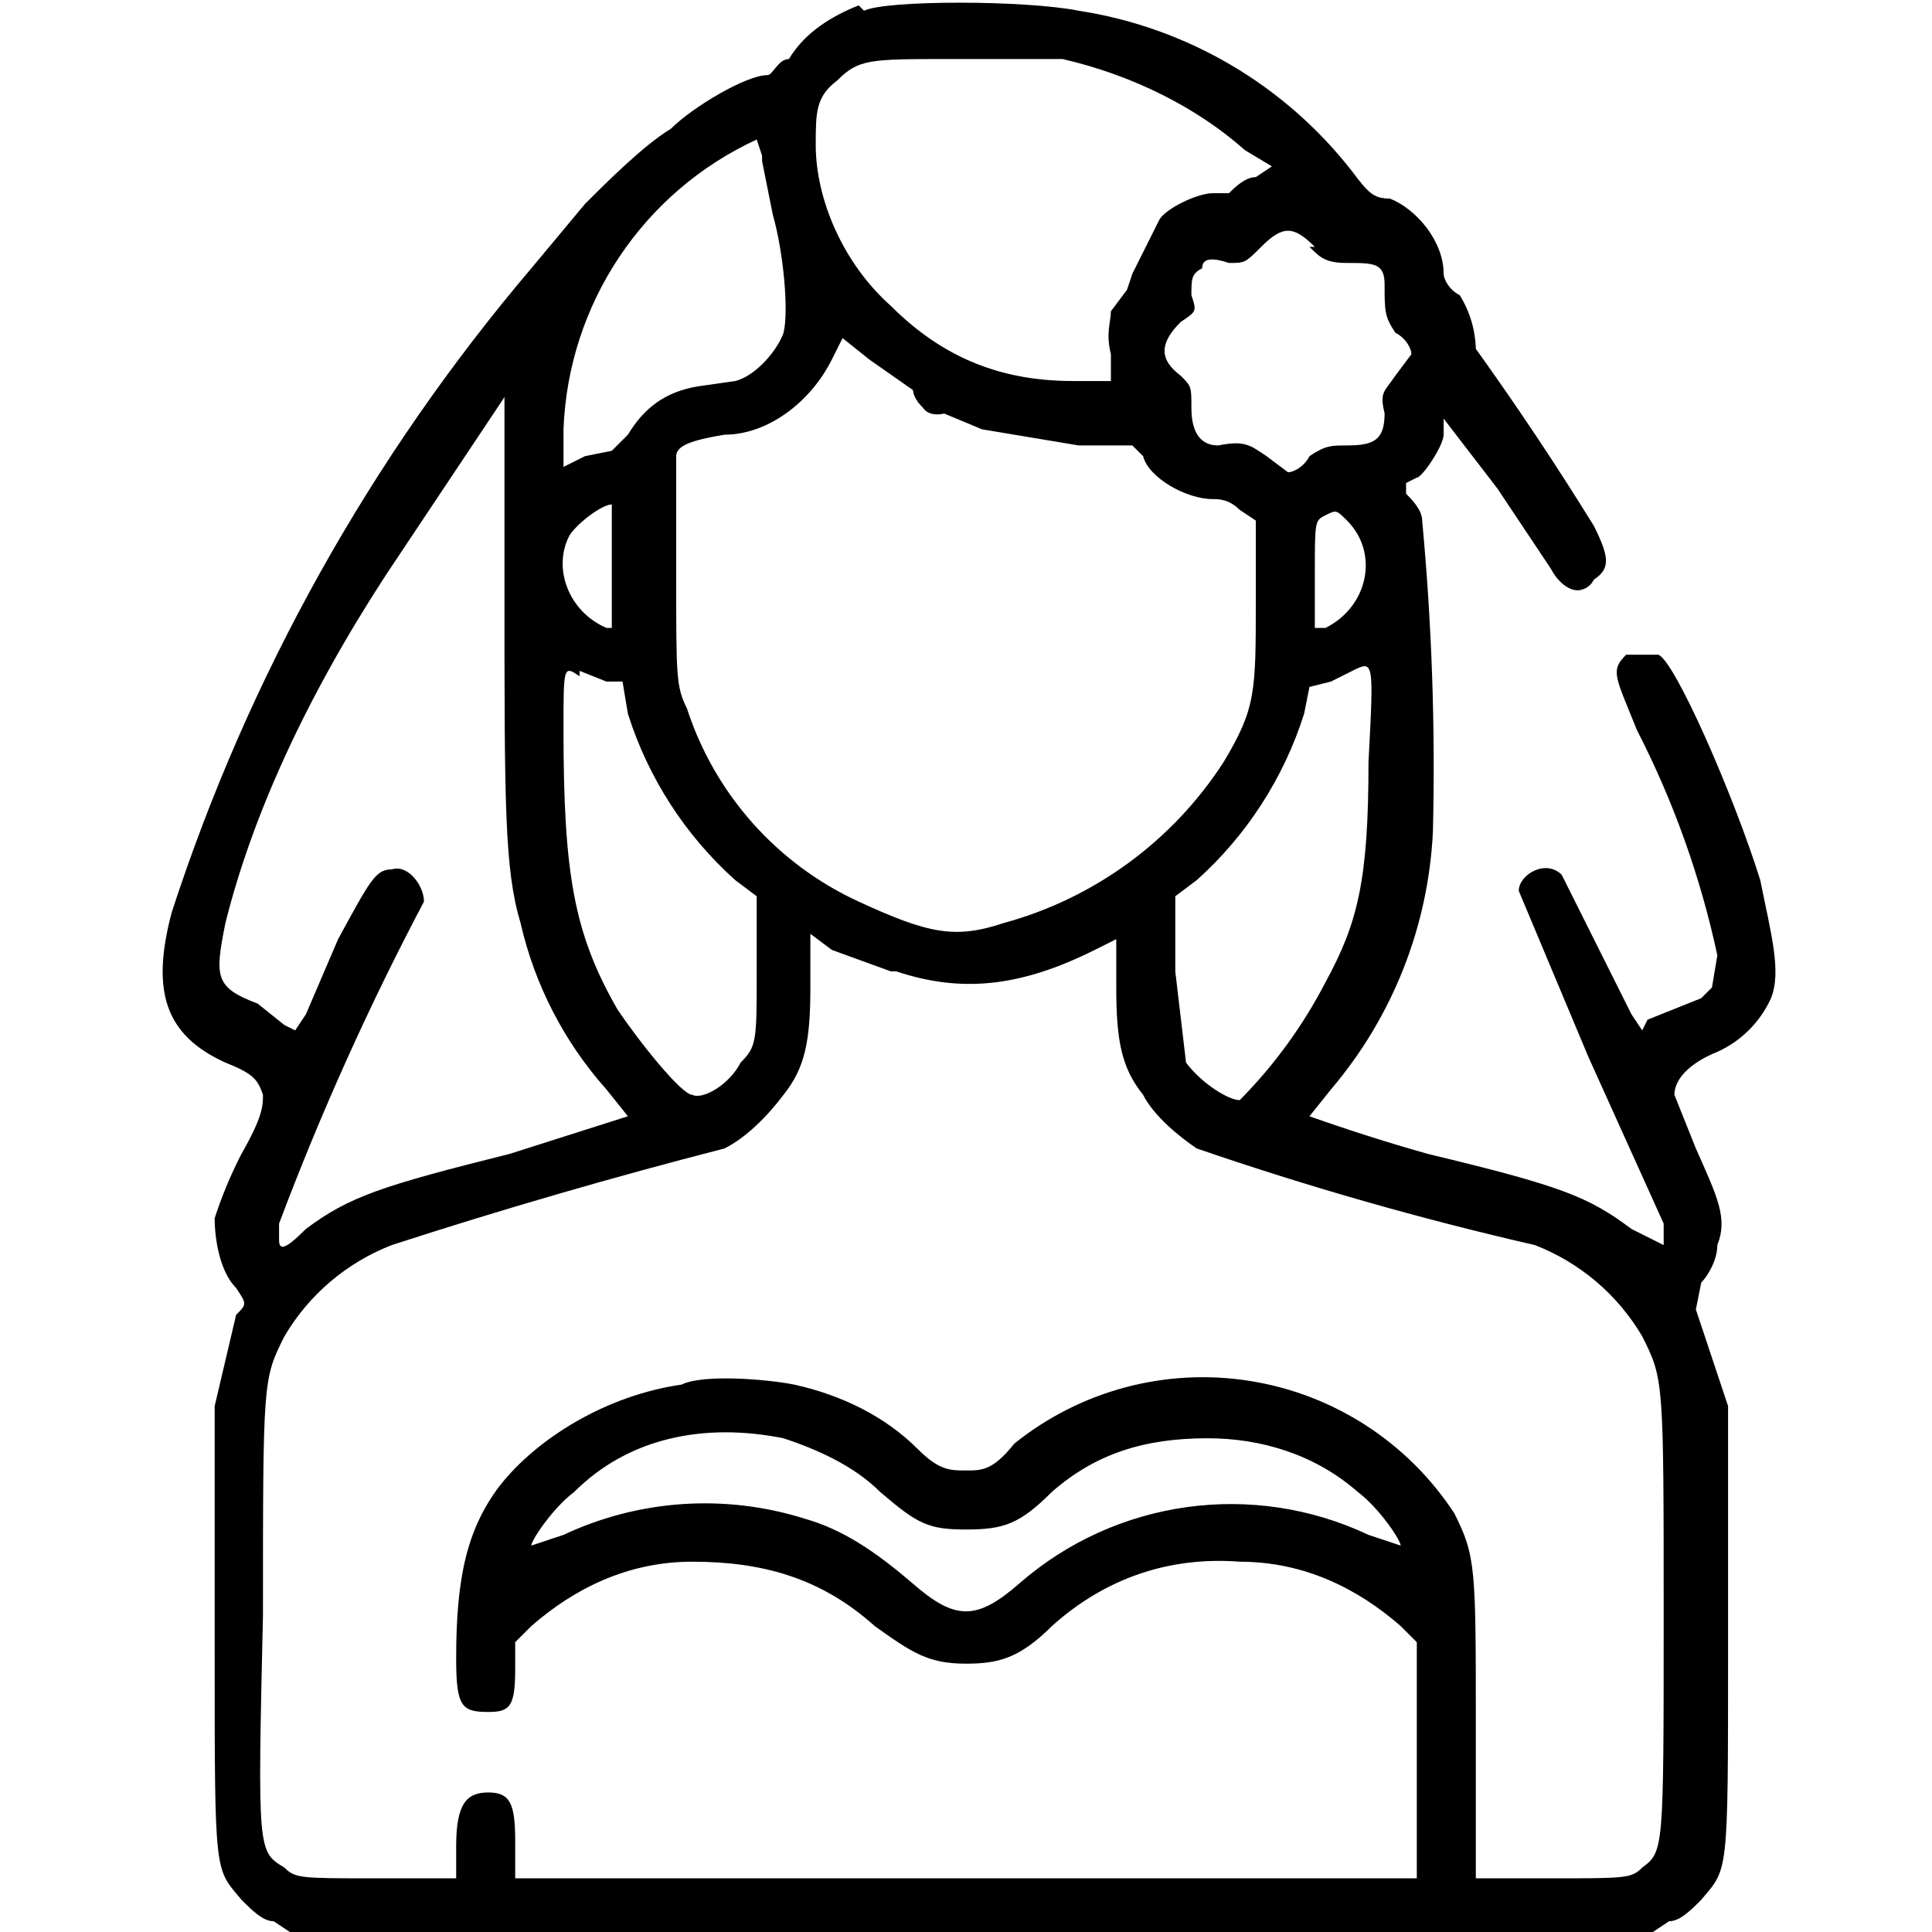
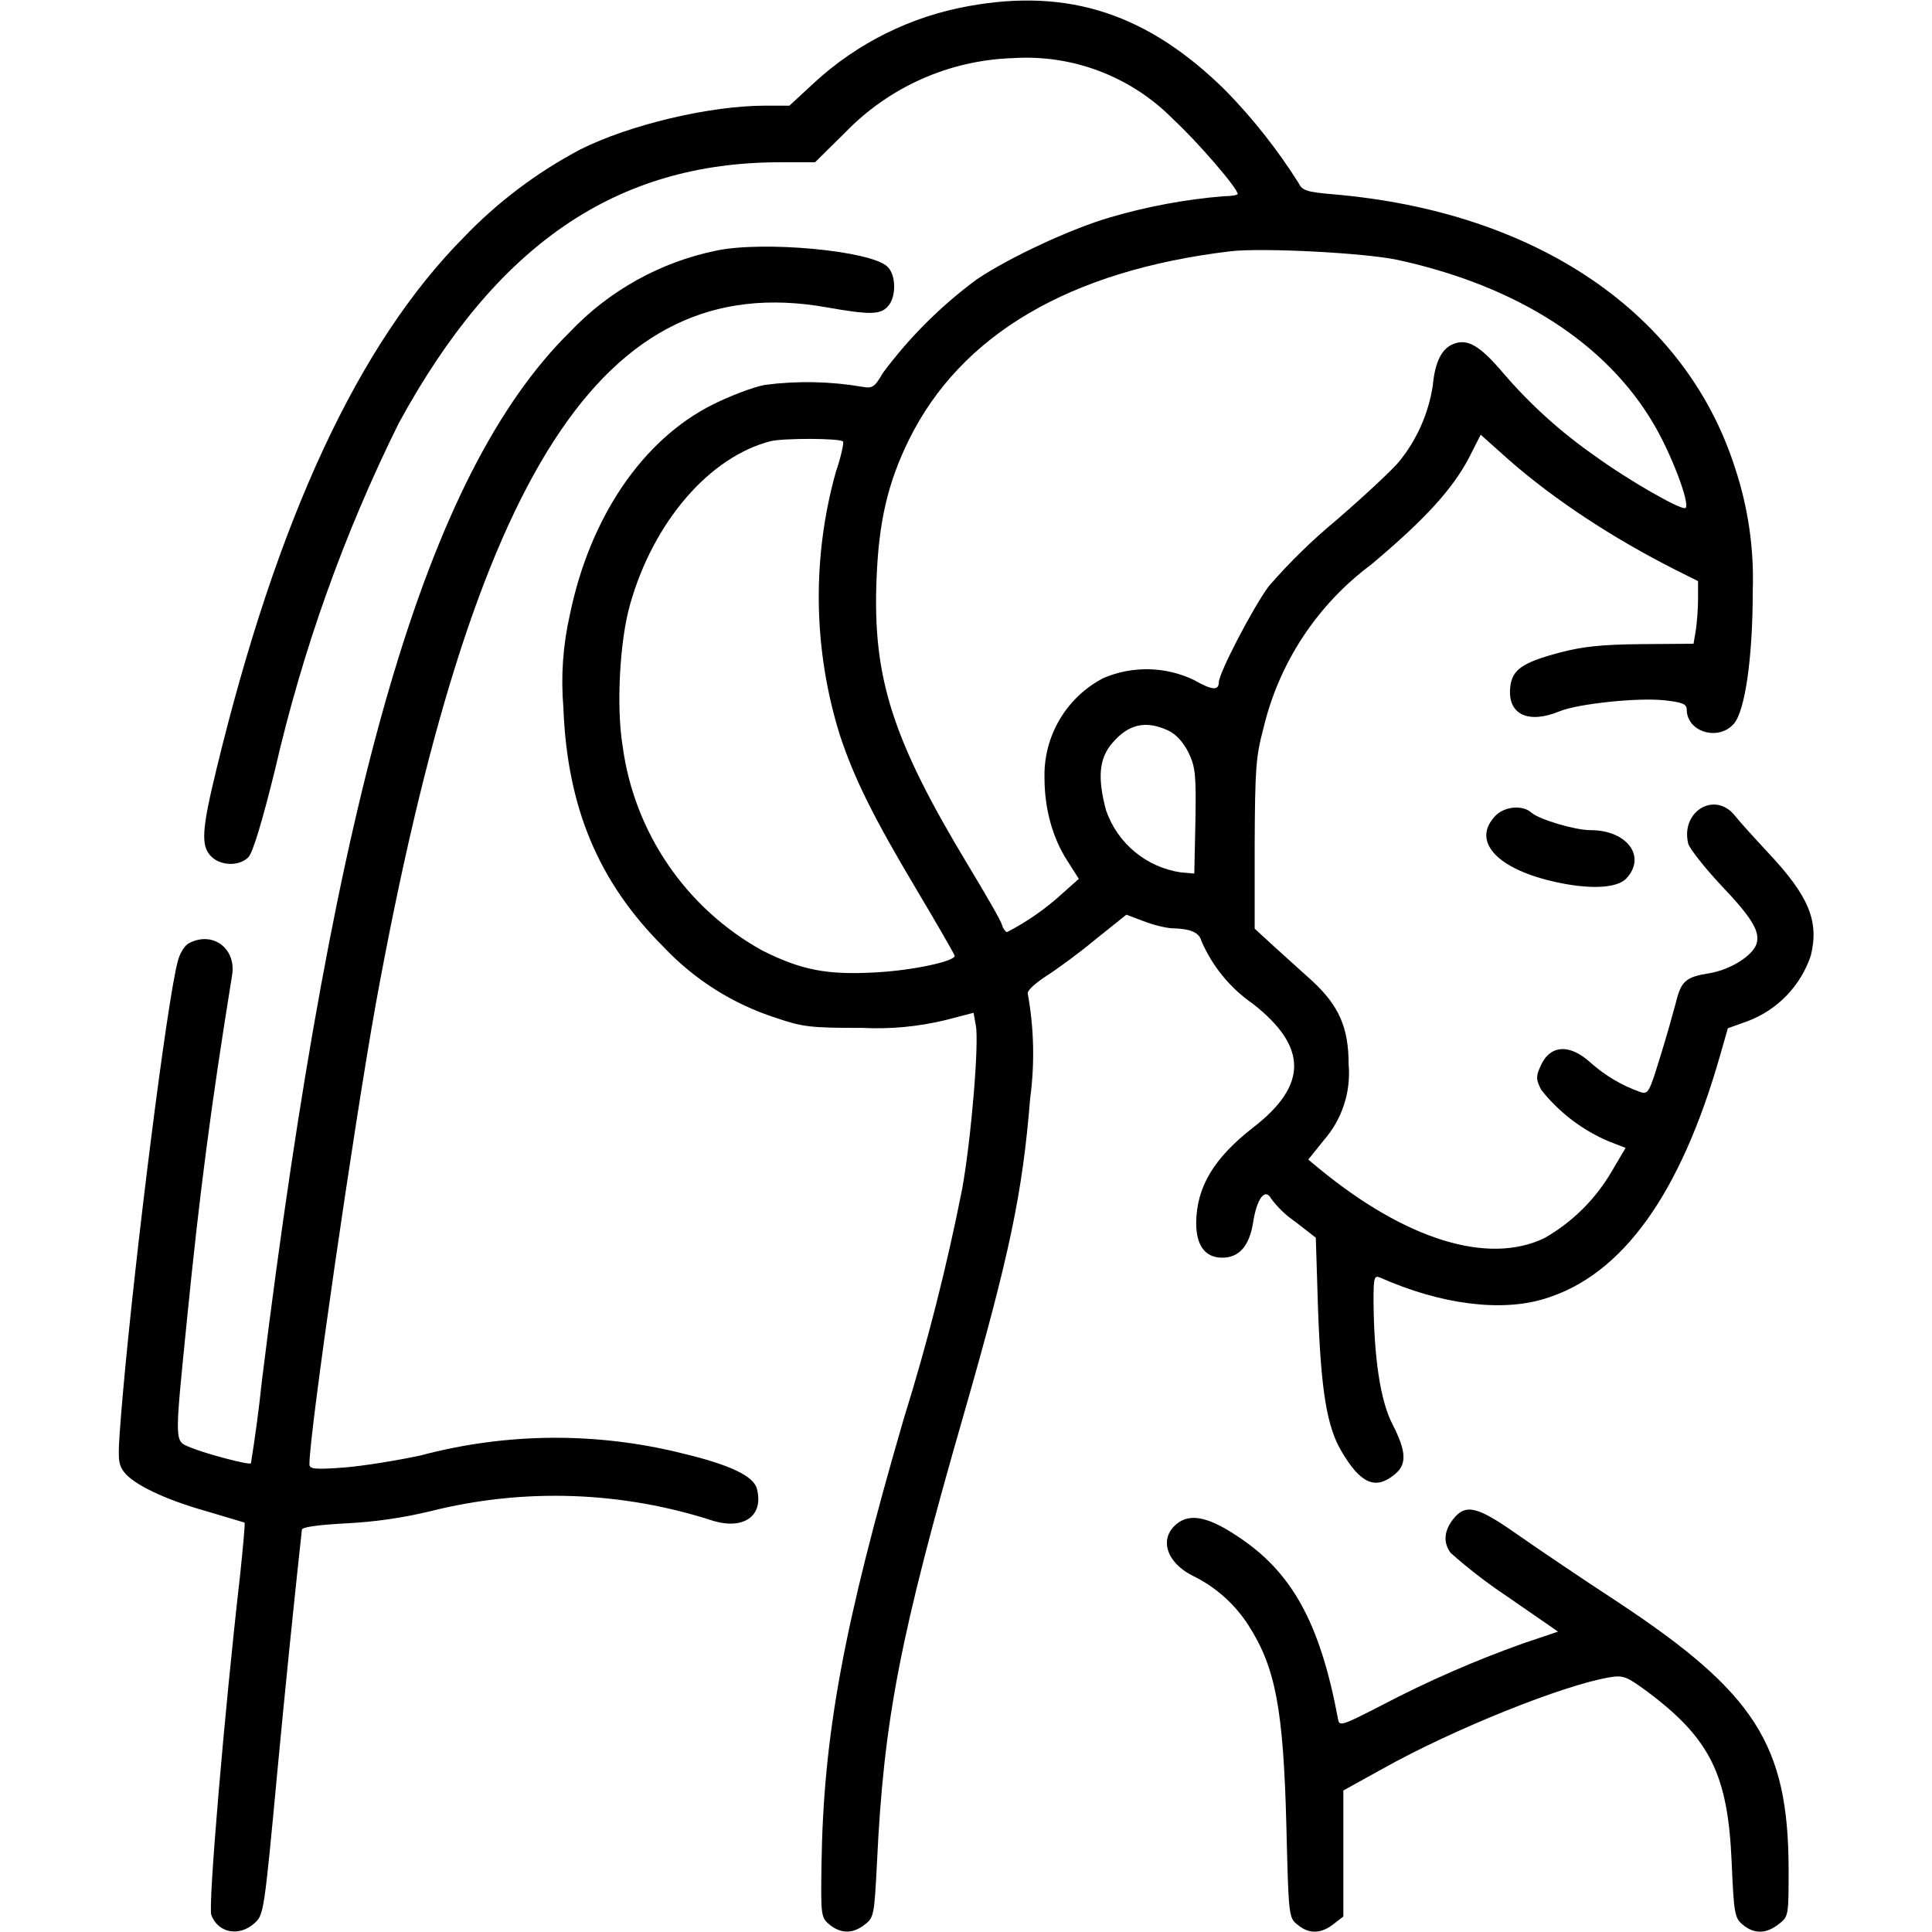
- <svg xmlns="http://www.w3.org/2000/svg" fill="none" viewBox="0 0 36 36">
-   <path fill="currentColor" d="M16 .1c-.5.2-1 .5-1.3 1-.2 0-.3.3-.4.3-.4 0-1.4.6-1.8 1-.5.3-1.2 1-1.6 1.4L9.9 5a35.5 35.5 0 0 0-6.7 12c-.4 1.5-.1 2.3 1 2.8.5.2.6.3.7.6 0 .2 0 .4-.4 1.1a8 8 0 0 0-.5 1.2c0 .4.1 1 .4 1.3.2.3.2.3 0 .5L4 26.2v4.6c0 4.2 0 4 .5 4.6.2.2.4.4.6.4l.3.2h25.4l.3-.2c.2 0 .4-.2.6-.4.5-.6.5-.4.5-4.6v-4.6l-.6-1.8.1-.5c.1-.1.3-.4.3-.7.2-.5 0-.9-.4-1.8l-.4-1c0-.3.3-.6.8-.8a2 2 0 0 0 1-1c.2-.5 0-1.2-.2-2.2-.5-1.6-1.6-4.1-1.9-4.2h-.6c-.3.3-.2.4.2 1.4a17 17 0 0 1 1.5 4.2l-.1.6-.2.2-1 .4-.1.2-.2-.3-1.3-2.6c-.3-.3-.8 0-.8.3l1.3 3.1 1.4 3.1v.4l-.6-.3c-.8-.6-1.3-.8-3.8-1.4a36 36 0 0 1-2.2-.7l.4-.5a8 8 0 0 0 1.9-4.8 49.2 49.2 0 0 0-.2-5.8c0-.2-.2-.4-.3-.5V9l.2-.1c.1 0 .5-.6.5-.8v-.3l1 1.3 1 1.5c.1.2.3.4.5.4 0 0 .2 0 .3-.2.3-.2.3-.4 0-1a57.6 57.6 0 0 0-2.2-3.3 2 2 0 0 0-.3-1c-.2-.1-.3-.3-.3-.4 0-.6-.5-1.2-1-1.4-.3 0-.4-.1-.7-.5a8 8 0 0 0-5.1-3c-1-.2-3.6-.2-4 0Zm3.8 1c1.3.3 2.5.9 3.4 1.7l.5.3-.3.2c-.2 0-.4.2-.5.3h-.3c-.3 0-.9.3-1 .5l-.5 1-.1.3-.3.4c0 .2-.1.4 0 .8v.5H20c-1.3 0-2.4-.4-3.4-1.4-.9-.8-1.4-2-1.4-3 0-.6 0-.9.4-1.2.4-.4.6-.4 2.1-.4h2ZM14.2 3l.2 1c.2.7.3 1.8.2 2.2-.1.3-.5.8-.9.9l-.7.1c-.6.1-1 .4-1.3.9l-.3.3-.5.1-.4.2V8a6.2 6.2 0 0 1 3.6-5.4l.1.3Zm10.2 1.6c.2.2.3.3.7.3.5 0 .7 0 .7.4 0 .5 0 .6.2.9.2.1.3.3.3.4L26 7c-.2.3-.3.3-.2.7 0 .5-.2.6-.7.6-.3 0-.4 0-.7.2-.1.2-.3.3-.4.3l-.4-.3c-.3-.2-.4-.3-.9-.2-.3 0-.5-.2-.5-.7 0-.4 0-.4-.2-.6-.4-.3-.4-.6 0-1 .3-.2.3-.2.2-.5 0-.3 0-.4.2-.5 0-.2.2-.2.5-.1.3 0 .3 0 .6-.3.4-.4.6-.4 1 0Zm-7.3 2.9 1.2.5 1.8.3h1l.2.2c.1.4.8.8 1.3.8.1 0 .3 0 .5.2l.3.2v1.5c0 1.7 0 2-.6 3a7.1 7.1 0 0 1-4.1 3c-.9.3-1.4.2-2.7-.4a6 6 0 0 1-3.2-3.6c-.2-.4-.2-.6-.2-2.4V8.5c0-.2.3-.3.9-.4.8 0 1.6-.6 2-1.4l.2-.4.5.4 1 .7ZM9.4 11c0 4 0 5.2.3 6.2a7 7 0 0 0 1.6 3.1l.4.5-2.2.7c-2.4.6-3 .8-3.8 1.4-.4.4-.5.4-.5.2v-.3a52.2 52.2 0 0 1 2.7-6c0-.3-.3-.7-.6-.6-.3 0-.4.2-1 1.3l-.6 1.4-.2.3-.2-.1-.5-.4c-.8-.3-.8-.5-.6-1.5.5-2 1.5-4.2 3-6.5l2.2-3.3V11Zm2-.5v1.2h-.1c-.7-.3-1-1.1-.7-1.7.1-.2.6-.6.8-.6v1.1Zm13.7-.8c.6.6.4 1.6-.4 2h-.2v-1c0-1 0-1 .2-1.1.2-.1.2-.1.4.1Zm-14.3 2.8.5.2h.3l.1.6a7 7 0 0 0 2 3.1l.4.3v1.4c0 1.3 0 1.4-.3 1.7-.2.4-.7.7-.9.6-.2 0-1-1-1.4-1.6-.8-1.4-1-2.5-1-5.2 0-1.2 0-1.2.3-1Zm14.7 1.7c0 2.2-.2 3-.8 4.1a9 9 0 0 1-1.6 2.2c-.2 0-.7-.3-1-.7l-.2-1.7v-1.4l.4-.3a7 7 0 0 0 2-3.1l.1-.5.4-.1.4-.2c.4-.2.4-.2.3 1.7Zm-8.8 3.9c1.2.4 2.3.3 3.7-.4l.4-.2v.9c0 1 .1 1.5.5 2 .2.4.7.8 1 1a61.7 61.7 0 0 0 6.3 1.8 4 4 0 0 1 2 1.7c.4.8.4.8.4 5.2s0 4.4-.4 4.7c-.2.2-.3.2-1.7.2h-1.4v-2.8c0-3 0-3.2-.4-4a5.6 5.6 0 0 0-8.2-1.3c-.4.5-.6.5-.9.5-.3 0-.5 0-.9-.4-.6-.6-1.4-1-2.3-1.2-.5-.1-1.7-.2-2.1 0-1.4.2-2.7 1-3.4 1.9-.6.8-.8 1.7-.8 3.2 0 .9.1 1 .6 1 .4 0 .5-.1.5-.8v-.5l.3-.3c.8-.7 1.8-1.2 3-1.2 1.3 0 2.4.3 3.4 1.2.7.5 1 .7 1.7.7.6 0 1-.1 1.6-.7 1-.9 2.2-1.3 3.5-1.2 1.2 0 2.2.5 3 1.2l.3.3V35H9.6v-.7c0-.7-.1-.9-.5-.9s-.6.2-.6 1v.6H7c-1.4 0-1.5 0-1.7-.2-.5-.3-.5-.3-.4-4.7 0-4.4 0-4.4.4-5.2a4 4 0 0 1 2-1.7 104.3 104.3 0 0 1 6.2-1.8c.4-.2.8-.6 1.1-1 .4-.5.5-1 .5-2v-1l.4.3 1.1.4Zm-2.1 8.7c.6.2 1.3.5 1.8 1 .7.6.9.7 1.6.7.7 0 1-.1 1.6-.7.8-.7 1.7-1 2.9-1 1 0 2 .3 2.8 1 .4.3.8.9.8 1l-.6-.2a6 6 0 0 0-6.5.9c-.8.7-1.2.7-2 0-.7-.6-1.3-1-2-1.2a6.2 6.2 0 0 0-4.5.3l-.6.2c0-.1.4-.7.8-1 1-1 2.4-1.3 3.9-1Z" />
-   <path fill="currentColor" d="M17.2 6.9c-.2.2-.3.4 0 .7.2.3.9 0 .9-.4l-.2-.3c-.3-.2-.5-.2-.7 0Z" />
+ <svg xmlns="http://www.w3.org/2000/svg" version="1.0" viewBox="0 0 512 512" fill="currentColor">
+   <path d="M256.8 1.6a81.6 81.6 0 0 0-41 20.3l-6.6 6.1h-6.4c-14.7 0-36.1 5.1-49 11.6a121.2 121.2 0 0 0-30.9 23.3C95 91.1 73.5 137.3 57.4 203.7c-4 16.4-4.2 20.5-1.4 23.3 2.5 2.5 7.4 2.6 9.8.2 1.2-1.2 3.7-9.5 7.1-23.3a417.5 417.5 0 0 1 32.8-91.8C131.5 64.8 163.3 43 206.8 43h9.2l8-7.9a64.7 64.7 0 0 1 44.5-19.7A54.6 54.6 0 0 1 311 31.7c6.3 5.8 17 18.2 17 19.7 0 .3-1.7.6-3.7.6a151 151 0 0 0-30.1 5.6c-10.3 3-26.5 10.5-35.3 16.4A119.3 119.3 0 0 0 234 98.8c-2.2 3.8-2.8 4.2-5.5 3.7a87 87 0 0 0-25.8-.5c-3.2.6-9.4 3-13.8 5.2-18.6 9.3-32.6 29.9-37.9 55.8a80.2 80.2 0 0 0-1.7 24.5c1 26.6 9.4 46.4 26.6 63.5a70.5 70.5 0 0 0 29.6 18.7c7.3 2.5 9.3 2.7 23 2.7a77 77 0 0 0 22.2-2.1l7.3-1.9.6 3.3c.9 4.7-1.2 29.9-3.6 43.3a585 585 0 0 1-15.5 61c-16 55-21.3 83.8-21.8 118.3-.2 13.5-.1 13.9 2.2 15.8 3 2.4 6.2 2.4 9.3-.1 2.4-1.8 2.5-2.6 3.2-16.2 1.8-38.2 6.1-60.2 23.1-119.3 12-41.8 15.5-58.3 17.5-83.4a89 89 0 0 0-.6-27.6c-.4-.8 1.5-2.6 4.8-4.8 3-1.9 9-6.3 13.3-9.9l8-6.4 4.5 1.7c2.5 1 5.9 1.8 7.5 1.9 5 .1 7.3 1.1 7.9 3.4A39 39 0 0 0 332 266c14.6 11.4 14.6 21.6.1 32.8-10.4 8.1-15 15.7-15.1 25.3 0 6 2.4 9.2 6.9 9.2s7.2-3.1 8.2-9.4c1-6.4 3.2-9.2 4.8-6.2a27 27 0 0 0 6.4 6.1l5.4 4.2.6 19.2c.8 21.3 2.3 30.8 6.2 37.4 5 8.5 8.9 10.3 13.9 6.3 3.5-2.7 3.4-6.1-.4-13.5-3.2-6.2-4.9-17.6-5-32.8 0-6.1.2-6.7 1.8-6 16 7.1 32.2 9.2 43.8 5.5 20.4-6.3 35.8-27.7 46.3-64.6l2-7 5.3-1.9a28.1 28.1 0 0 0 16.7-17.4c2.2-9.1-.5-15.7-11.3-27.2-3.9-4.2-7.9-8.6-8.8-9.8-5.3-6.7-14.5-1.2-12.4 7.4.4 1.3 4.2 6.2 8.6 10.9 8.3 8.7 10.5 12.4 9.5 15.6-1 3.2-7 6.9-12.4 7.8-6.4 1-7.6 2.1-9 7.9-.7 2.6-2.5 9.1-4.2 14.5-2.8 9.1-3.1 9.8-5.2 9.1a39.6 39.6 0 0 1-13.2-7.8c-5.7-5.2-11-4.7-13.4 1.3-1.1 2.4-1 3.4.4 6a45.5 45.5 0 0 0 17.9 13.6l4.4 1.7-3.6 6.1a48.3 48.3 0 0 1-17.9 17.8c-14.9 7.2-36.7.5-59.7-18.4l-2.9-2.4 4.1-5.1a27 27 0 0 0 6.6-20.2c0-9.7-2.6-15.5-9.6-22l-10.3-9.3-5-4.6v-22.3c.1-20 .3-23.2 2.3-30.7a76 76 0 0 1 28.6-43.5c14.3-12 21.5-20 25.8-28.1l3.2-6.3 7.5 6.7c12 10.5 27.3 20.6 44.1 29.1l6 3v4.8c0 2.6-.3 6.3-.6 8.3l-.6 3.5-13.7.1c-10.4.1-15.5.6-21.6 2.2-10.2 2.7-12.9 4.6-13.3 9.5-.6 7 4.9 9.5 13.1 6.1 4.9-2 20.8-3.7 27.9-2.9 4.6.5 5.8 1 5.8 2.4 0 6 8.4 8.5 12.5 3.8 3-3.5 5-17.7 5-35.3a93.1 93.1 0 0 0-4.7-32.5c-13.1-41-52.6-67.9-106.4-72.5-7-.6-8.3-1-9.2-2.9a149 149 0 0 0-19.3-24.5C304.3 3.7 283.3-3.2 256.8 1.6zm113.7 67.3c31.6 6.9 55.2 22.1 67.7 43.4 4.7 7.9 9.7 21.1 8.5 22.3-.8.9-15-7.2-24.2-13.9a128.8 128.8 0 0 1-24.1-21.8c-6.1-7.2-9.4-9.2-13.1-7.8-3.2 1.2-5 4.7-5.6 11.1a42 42 0 0 1-8.9 20.1c-1.8 2.2-9.2 9.1-16.6 15.5a152.3 152.3 0 0 0-18 17.6c-4.2 5.7-13.2 23-13.2 25.4 0 2.3-1.9 2.1-6.6-.6a29.1 29.1 0 0 0-24-.5 29 29 0 0 0-15.6 26.4c0 8.2 2.1 15.9 6.1 22.1l3 4.7-4.6 4.1a67.2 67.2 0 0 1-14.4 10c-.4 0-1.1-.9-1.4-2-.3-1.1-4.3-8-8.7-15.3-20.3-33.6-25.6-50-24.5-76.4.6-15.2 3-25.4 8.6-36.8 13.8-27.9 42.6-44.8 85.1-49.9 8.5-1 35.7.4 44.5 2.3zM223.4 117c.3.3-.5 4-1.9 8.1a123 123 0 0 0 1.1 69.8c3.8 11.5 9 21.9 20.2 40.7 5.6 9.4 10.2 17.4 10.2 17.7 0 1.5-11.4 3.9-21 4.4-12.9.7-19.5-.6-29.8-5.7a73 73 0 0 1-37.2-54.3c-1.7-10.3-.8-27.9 2-37.6 6.2-21.9 21.1-39.1 37.3-43.2 3.4-.8 18.2-.8 19.1.1zm86.2 76.6c2.1 1 4 3.1 5.4 5.9 1.8 3.8 2 5.8 1.8 18.1l-.3 13.9-3.5-.3a24.8 24.8 0 0 1-19.9-16.5c-2.3-8.7-1.8-13.7 1.6-17.7 4.3-5.1 8.9-6.2 14.9-3.4z" />
+   <path d="M189.9 66.4A74 74 0 0 0 151 88c-37.8 37.3-62.1 120.2-81.6 278a399.2 399.2 0 0 1-2.9 21.8c-.5.5-11.9-2.5-16-4.2-4.3-1.8-4.3-.4-1-33.4 3.4-34.1 6.4-57.1 12-91.7 1.2-7.2-5.2-11.9-11.5-8.5-1.1.6-2.4 2.7-2.9 4.8-2.8 10.3-11.3 77.6-14.6 115.2-1.4 16.6-1.4 17.6.3 20 2.4 3.3 10.8 7.4 22.3 10.6l9.7 2.9c.2.2-.4 6.5-1.2 14.2-4.1 35.7-8.5 87.5-7.6 89.8 1.8 4.8 7.4 5.8 11.4 2.2 2.5-2.2 2.6-2.8 6.1-40.2a4434.5 4434.5 0 0 1 6.5-64.1c0-.7 4.2-1.3 11.8-1.7a120 120 0 0 0 22.2-3.2 135.6 135.6 0 0 1 75.2 2.6c8.1 2.3 13.2-1.5 11.4-8.5-.8-3.4-7.1-6.4-19.6-9.4a138.8 138.8 0 0 0-69.5.5c-6 1.3-15.2 2.8-20.2 3.2-8.1.6-9.3.4-9.3-.9 0-8.4 11.8-89.7 17.6-122 25.8-141.4 60.3-194.9 119.2-184.6 11.8 2.1 14.5 2 16.5-.2 2.3-2.5 2.2-8.5-.2-10.6-4.6-4.2-32.7-6.8-45.2-4.2zm206.3 149.9c-6.1 6.5.2 13.7 15 17.2 9.6 2.3 17.3 2 19.8-.7 5.4-5.8.2-12.8-9.5-12.8-4.1 0-13.5-2.8-15.6-4.6-2.4-2.2-7.3-1.7-9.7.9zm-11.1 186.3c-2.4 3.1-2.7 6.1-.7 8.9a136 136 0 0 0 14.9 11.5l13.6 9.4-9.2 3.1a290.8 290.8 0 0 0-37.5 16.4c-10.5 5.4-11.3 5.7-11.6 3.7-4.8-25.7-12.3-39.2-27-48.7-7.1-4.7-11.7-5.7-15-3.6-5.6 3.7-4 10.4 3.3 14.2a36.5 36.5 0 0 1 15 13.3c7.1 11.1 9.2 22 10 53 .6 24.1.6 24.4 3 26.3 3 2.5 6.2 2.4 9.5-.2l2.6-2v-33.4l10.3-5.7c18.7-10.5 48.1-22.3 60.3-24.3 3.7-.6 4.5-.2 10.1 3.9 16.5 12.4 21.2 21.9 22.2 44.9.6 14 .8 15 3 16.8 3 2.5 6.2 2.4 9.5-.2 2.6-2 2.6-2.2 2.6-14.7-.1-32.8-8.9-46.6-45.2-70.6-9.8-6.4-21.9-14.6-26.9-18.1-10.4-7.3-13.5-8.1-16.8-3.9z" />
</svg>
